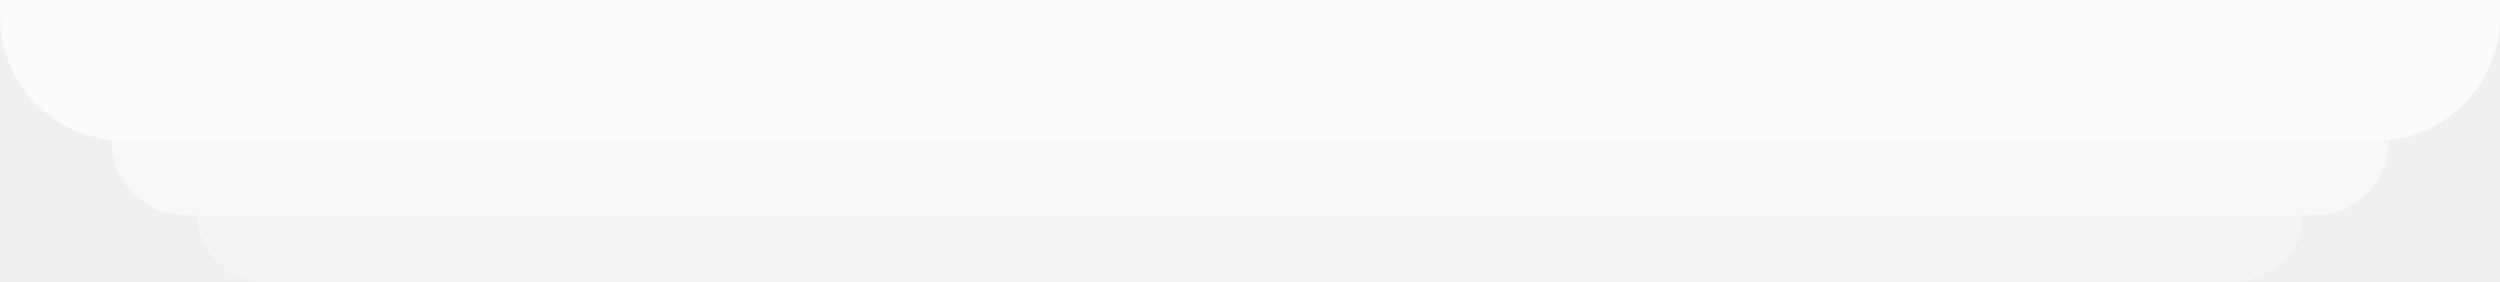
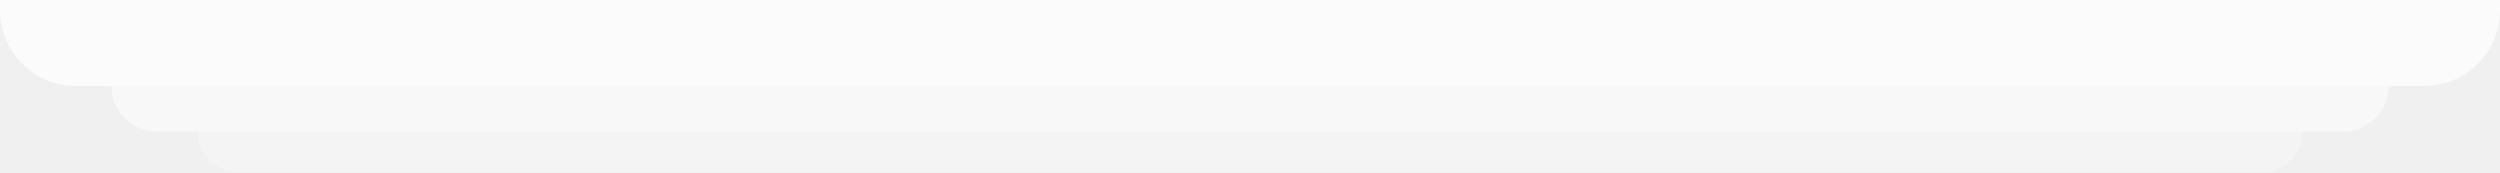
- <svg xmlns="http://www.w3.org/2000/svg" width="302" height="34" viewBox="0 0 302 34" fill="none">
-   <path d="M23.842 26H278.158C278.158 30.418 274.576 34 270.158 34H31.842C27.424 34 23.842 30.418 23.842 26Z" fill="white" fill-opacity="0.3" />
-   <path d="M13.449 17H288.55C288.55 21.971 284.521 26 279.55 26H22.449C17.479 26 13.449 21.971 13.449 17Z" fill="white" fill-opacity="0.5" />
-   <path d="M0 0H302V2C302 10.284 295.284 17 287 17H15C6.716 17 0 10.284 0 2V0Z" fill="white" fill-opacity="0.7" />
+ <svg xmlns="http://www.w3.org/2000/svg" width="494" height="34" viewBox="0 0 494 34" fill="none">
+   <path d="M39 26H455C455 30.418 451.418 34 447 34H47C42.582 34 39 30.418 39 26Z" fill="white" fill-opacity="0.3" />
+   <path d="M22 17H472C472 21.971 467.971 26 463 26H31C26.029 26 22 21.971 22 17Z" fill="white" fill-opacity="0.5" />
+   <path d="M0 0H494V2C494 10.284 487.284 17 479 17H15C6.716 17 0 10.284 0 2V0Z" fill="white" fill-opacity="0.7" />
</svg>
